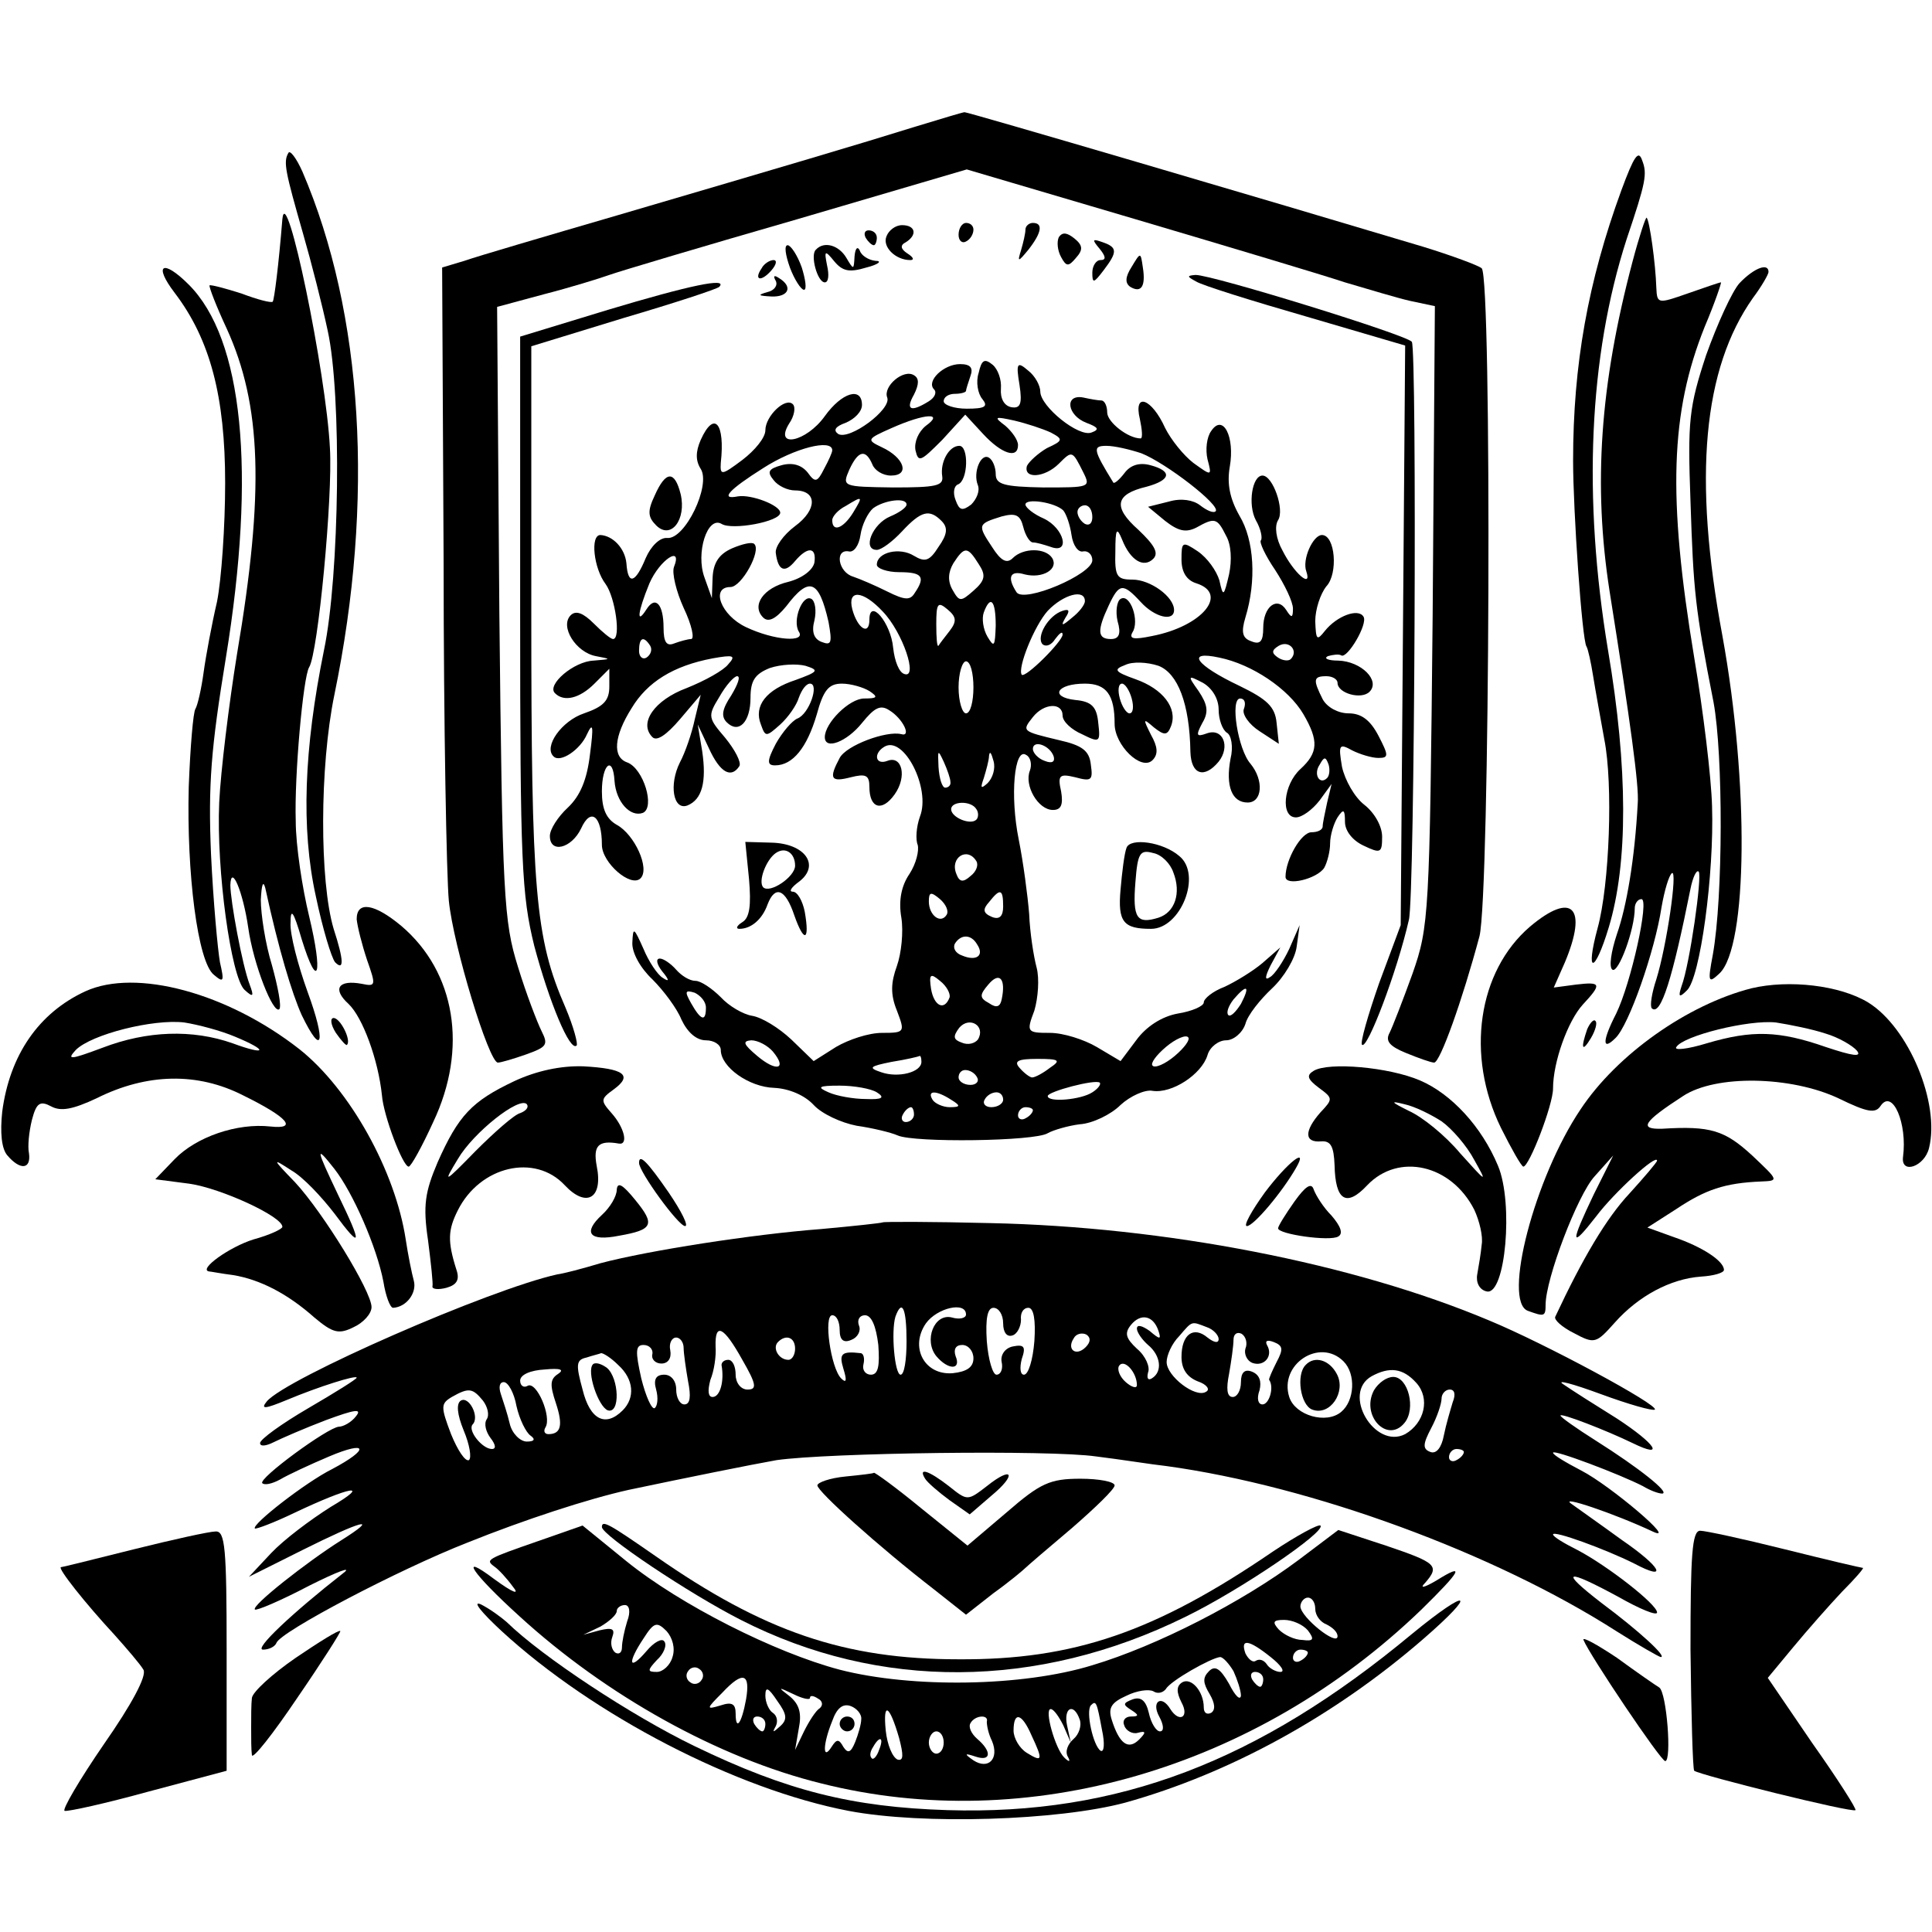
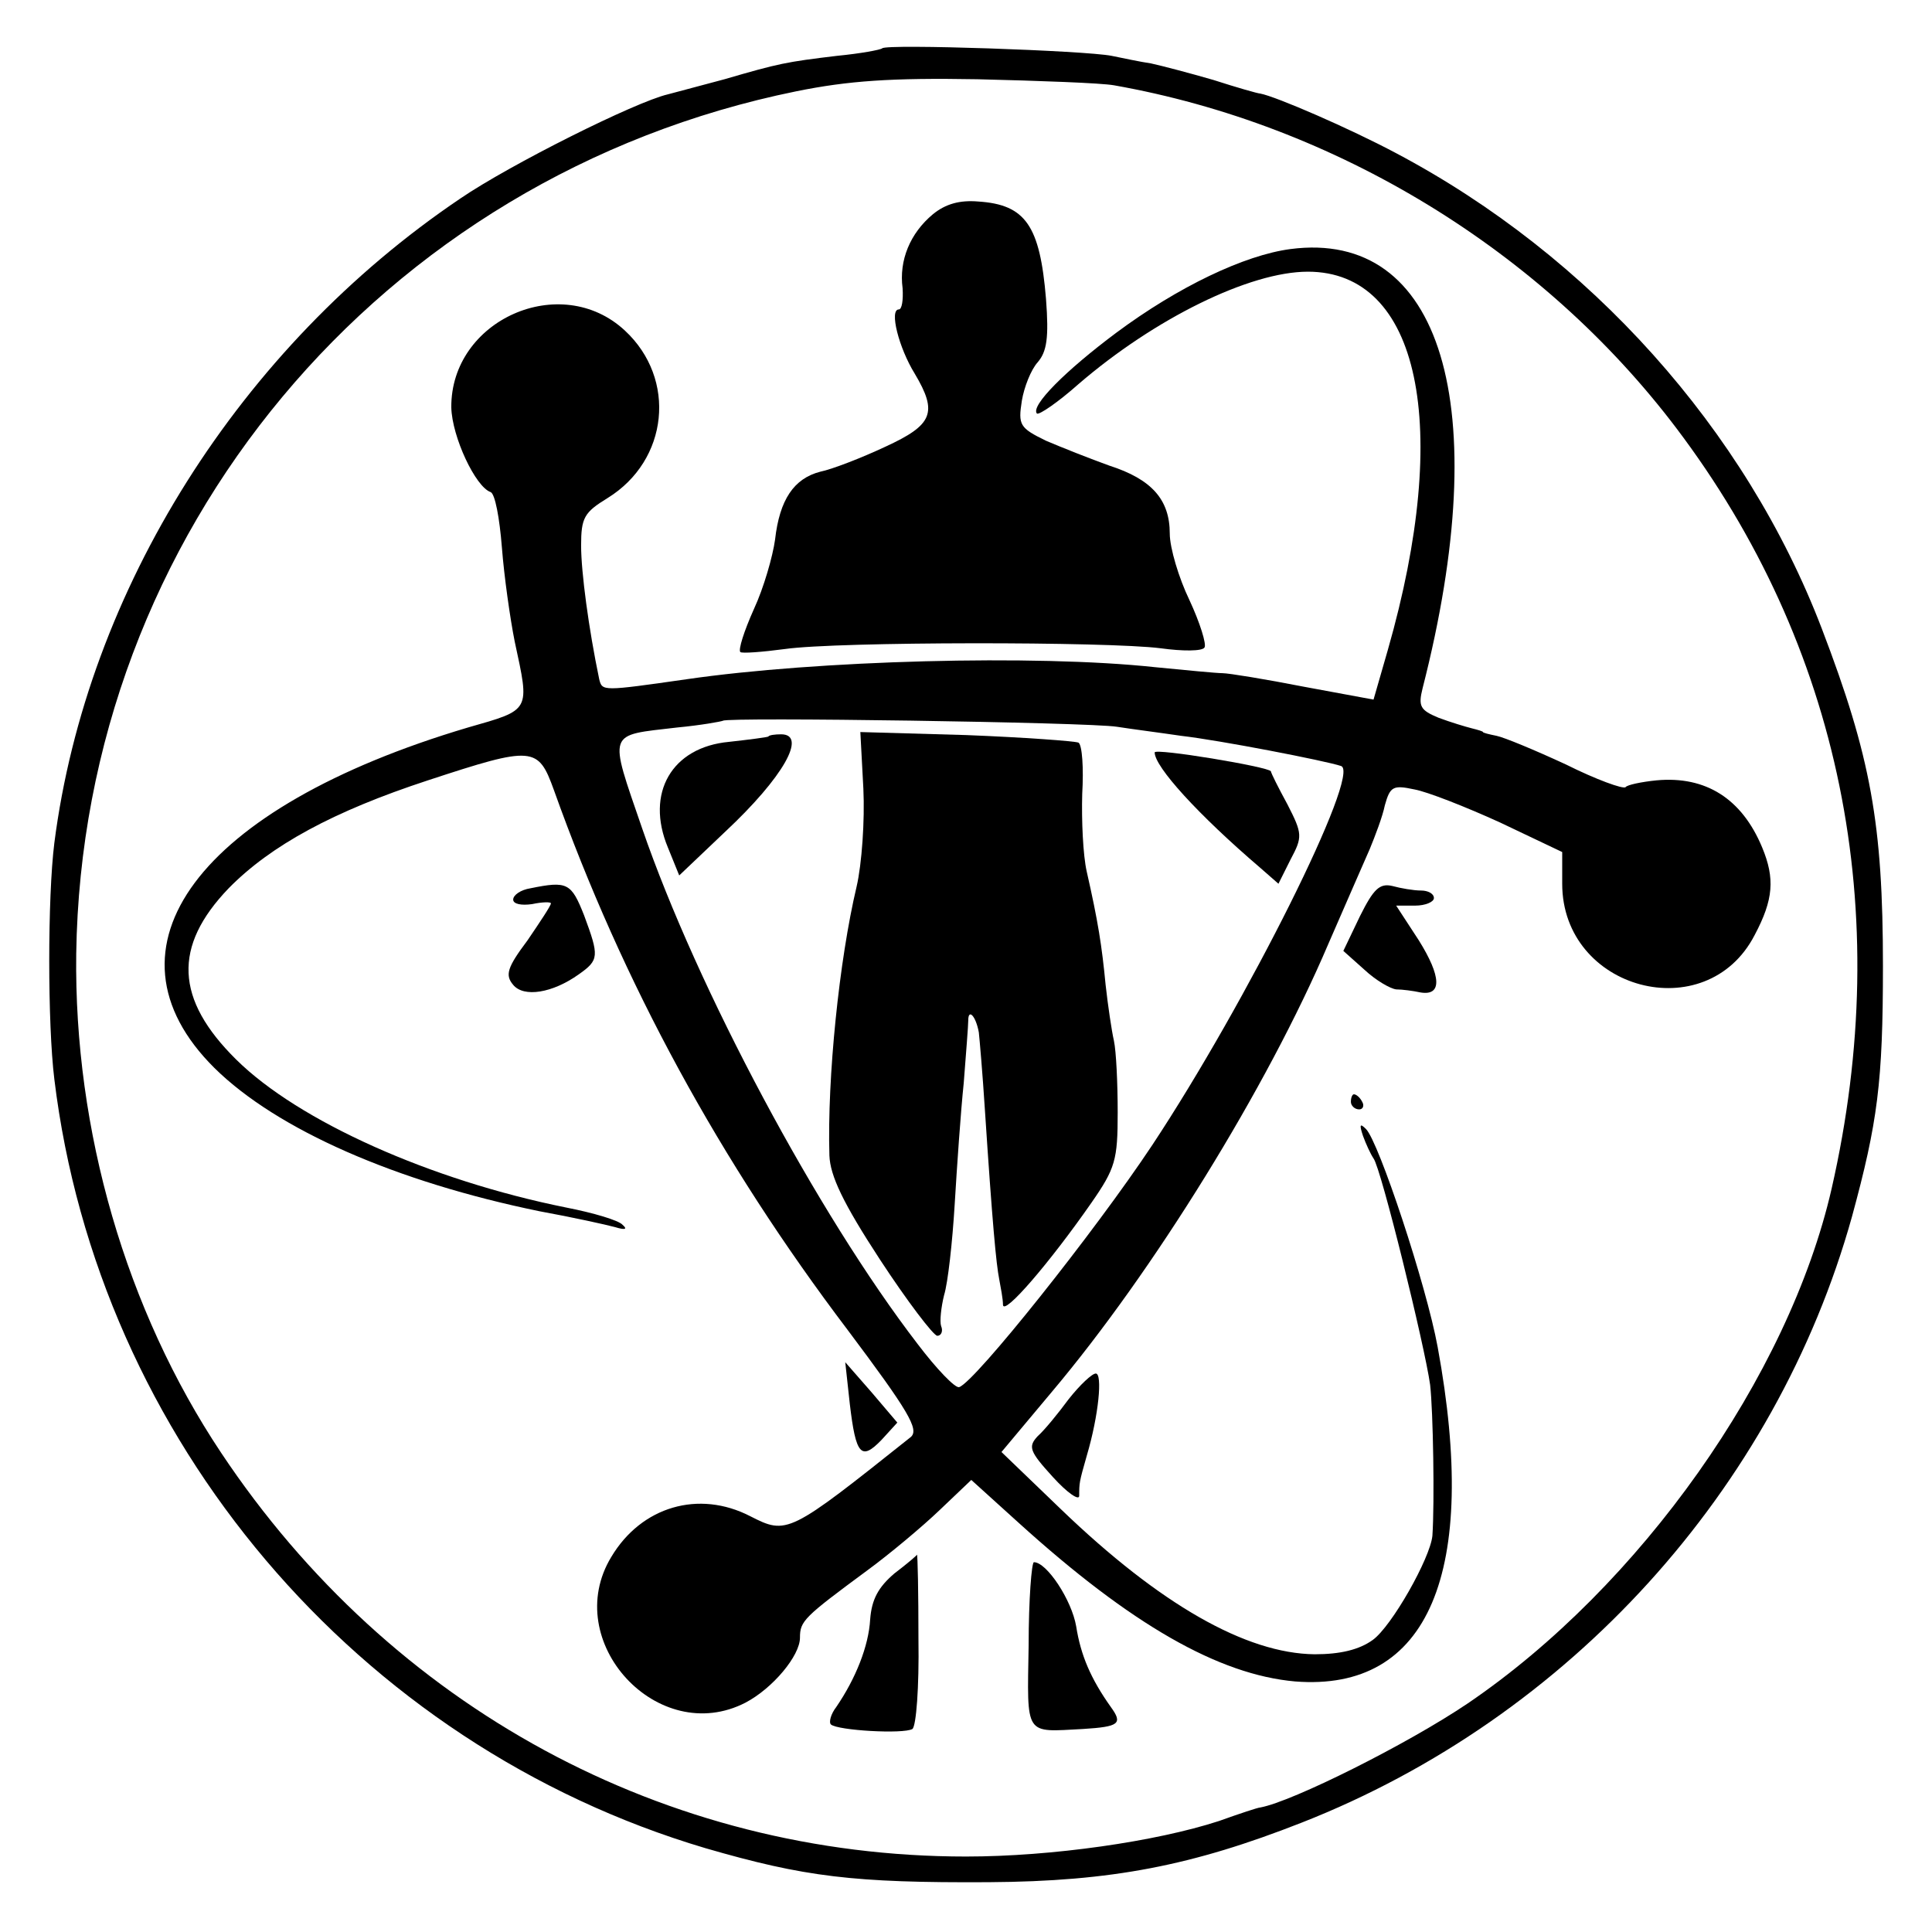
- <svg xmlns="http://www.w3.org/2000/svg" version="1.0" width="260pt" height="260pt" viewBox="0 0 260 260" preserveAspectRatio="xMidYMid meet">
-   <g transform="translate(0,260) scale(0.1,-0.1)" fill="#000000" stroke="none">
-     <path d="M1230 2429 c-77 -24 -165 -50 -400 -119 -96 -28 -188 -55 -205 -61 l-30 -9 2 -397 c0 -219 4 -424 7 -455 6 -61 54 -218 66 -218 4 0 21 5 38 11 28 10 30 13 21 31 -6 12 -21 51 -32 87 -19 61 -21 94 -25 477 l-3 411 63 17 c35 9 74 21 88 26 14 5 128 39 253 75 l228 67 227 -67 c125 -37 252 -75 282 -85 31 -9 70 -21 88 -25 l33 -7 -3 -416 c-4 -404 -5 -419 -27 -482 -13 -36 -27 -72 -31 -80 -6 -11 0 -18 22 -27 17 -7 34 -13 38 -13 8 0 38 84 61 170 14 55 17 886 3 899 -5 4 -40 17 -79 29 -207 62 -615 182 -617 181 -2 0 -32 -9 -68 -20z" />
-     <path d="M388 2394 c-7 -12 -4 -25 20 -109 11 -38 26 -97 33 -130 19 -86 16 -330 -5 -430 -27 -133 -31 -240 -11 -331 9 -43 21 -83 26 -89 12 -12 12 2 -2 45 -19 64 -19 218 1 315 54 261 39 513 -43 704 -8 18 -17 30 -19 25z" />
-     <path d="M2182 2344 c-45 -123 -65 -235 -65 -364 0 -67 12 -241 18 -250 2 -3 6 -21 9 -40 3 -19 10 -57 15 -85 12 -60 7 -196 -9 -254 -17 -63 -4 -62 15 1 26 86 26 214 -1 373 -34 205 -26 395 25 553 26 77 28 88 21 106 -5 15 -11 6 -28 -40z" />
-     <path d="M380 2305 c-5 -62 -11 -109 -13 -111 -2 -2 -21 3 -42 11 -22 7 -41 12 -43 11 -1 -2 9 -28 23 -58 47 -103 51 -220 14 -438 -11 -68 -22 -158 -24 -200 -4 -91 16 -235 34 -252 12 -11 13 -9 7 7 -10 26 -26 113 -26 134 1 29 17 -9 24 -57 7 -50 34 -118 42 -110 3 4 -2 30 -10 59 -9 29 -15 69 -15 88 1 20 3 27 6 16 18 -83 36 -142 49 -171 28 -58 33 -37 8 31 -13 36 -24 78 -23 93 0 21 4 16 15 -22 22 -71 29 -48 10 31 -9 37 -18 95 -18 128 -2 61 10 194 18 207 12 19 32 230 28 295 -5 101 -59 362 -64 308z" />
-     <path d="M2197 2248 c-44 -166 -53 -301 -31 -443 28 -176 40 -263 38 -286 -4 -75 -15 -139 -28 -176 -8 -24 -11 -45 -6 -48 8 -5 30 54 30 83 0 6 4 12 9 12 11 0 -14 -113 -34 -154 -19 -37 -19 -51 -1 -33 18 17 53 117 62 176 4 23 10 43 14 46 8 5 -7 -98 -21 -143 -6 -18 -9 -36 -6 -39 12 -11 28 41 52 161 3 15 8 26 11 23 5 -5 -12 -125 -23 -154 -5 -15 -3 -16 7 -6 18 16 37 157 34 248 -1 39 -12 129 -24 200 -36 217 -32 330 14 445 14 33 23 60 22 60 -2 0 -22 -7 -45 -15 -40 -14 -41 -14 -42 8 -1 32 -9 90 -13 94 -1 2 -10 -25 -19 -59z" />
-     <path d="M1193 2282 c-6 -14 12 -32 32 -32 6 0 4 4 -4 9 -9 6 -10 11 -2 15 16 10 13 23 -5 23 -9 0 -18 -7 -21 -15z" />
-     <path d="M1290 2284 c0 -8 5 -12 10 -9 6 3 10 10 10 16 0 5 -4 9 -10 9 -5 0 -10 -7 -10 -16z" />
-     <path d="M1380 2291 c0 -5 -3 -18 -6 -28 -5 -16 -4 -16 10 1 18 23 20 36 6 36 -5 0 -10 -4 -10 -9z" />
-     <path d="M1165 2280 c3 -5 8 -10 11 -10 2 0 4 5 4 10 0 6 -5 10 -11 10 -5 0 -7 -4 -4 -10z" />
-     <path d="M1425 2281 c-3 -6 -2 -18 3 -27 7 -13 10 -13 20 -1 10 11 9 17 -2 26 -10 8 -16 9 -21 2z" />
-     <path d="M1480 2265 c8 -10 9 -15 1 -15 -6 0 -11 -8 -11 -17 0 -15 2 -14 15 3 19 25 19 31 -1 38 -14 5 -15 4 -4 -9z" />
-     <path d="M1063 2240 c6 -16 15 -30 19 -30 4 0 2 14 -3 30 -6 17 -15 30 -19 30 -5 0 -3 -13 3 -30z" />
-     <path d="M1098 2264 c-8 -7 2 -44 12 -44 5 0 6 10 3 23 -4 20 -3 21 10 5 11 -13 20 -15 43 -8 16 4 22 9 12 9 -9 1 -19 7 -21 14 -3 6 -6 3 -7 -8 -1 -18 -1 -19 -11 -2 -10 17 -30 23 -41 11z" />
-     <path d="M1523 2241 c-9 -14 -9 -22 -2 -27 15 -9 21 1 17 26 -3 21 -3 21 -15 1z" />
-     <path d="M1025 2239 c-11 -16 -1 -19 13 -3 7 8 8 14 3 14 -5 0 -13 -5 -16 -11z" />
-     <path d="M235 2206 c48 -63 68 -140 68 -256 0 -58 -5 -130 -11 -160 -7 -30 -15 -73 -18 -95 -3 -22 -8 -44 -11 -49 -3 -4 -7 -52 -9 -105 -3 -116 12 -236 34 -253 13 -11 14 -9 8 17 -3 17 -9 82 -12 145 -4 94 0 143 20 265 41 251 23 429 -50 502 -35 35 -48 27 -19 -11z" />
-     <path d="M2341 2219 c-10 -11 -30 -55 -45 -97 -23 -70 -25 -88 -21 -197 4 -121 6 -143 31 -270 13 -71 13 -262 -1 -340 -7 -37 -6 -39 9 -25 38 36 40 256 4 454 -40 214 -26 360 41 455 12 16 21 32 21 35 0 13 -20 5 -39 -15z" />
-     <path d="M1044 2222 c3 -6 -2 -13 -11 -15 -14 -4 -13 -5 5 -6 23 -1 30 13 10 25 -6 4 -8 3 -4 -4z" />
-     <path d="M1610 2221 c8 -5 75 -26 148 -47 l133 -39 -3 -390 -3 -390 -29 -78 c-15 -43 -26 -81 -23 -83 7 -7 47 98 63 168 8 30 11 766 4 778 -6 9 -268 90 -291 90 -12 -1 -12 -2 1 -9z" />
-     <path d="M818 2183 l-118 -36 0 -372 c0 -336 2 -379 19 -448 20 -75 48 -143 57 -134 2 2 -4 25 -15 51 -41 94 -46 156 -46 532 l0 358 124 38 c68 20 126 39 129 42 12 13 -40 2 -150 -31z" />
-     <path d="M1317 2098 c-4 -12 -1 -28 5 -35 8 -10 4 -13 -21 -13 -17 0 -31 5 -31 10 0 6 7 10 15 10 8 0 15 2 15 4 0 2 3 11 6 20 4 11 0 16 -14 16 -22 0 -46 -23 -35 -34 4 -4 1 -11 -7 -16 -24 -15 -32 -12 -20 9 7 14 7 22 0 26 -14 9 -42 -15 -36 -30 6 -16 -51 -58 -66 -49 -7 5 -4 10 10 15 12 5 22 15 22 24 0 25 -27 17 -50 -15 -25 -35 -69 -44 -48 -10 7 10 9 22 5 26 -10 10 -37 -16 -37 -35 0 -10 -14 -27 -31 -40 -28 -21 -30 -21 -29 -4 6 54 -9 71 -27 31 -7 -16 -7 -28 0 -39 14 -22 -21 -95 -45 -93 -10 1 -22 -11 -29 -27 -14 -34 -24 -37 -26 -7 -2 20 -18 37 -35 38 -14 0 -9 -45 7 -66 13 -18 21 -74 10 -74 -3 0 -14 9 -26 21 -14 14 -24 18 -31 11 -15 -15 7 -50 34 -55 21 -4 21 -4 -3 -6 -27 -1 -64 -33 -52 -44 12 -12 33 -7 53 13 l20 20 0 -24 c0 -19 -8 -27 -34 -36 -30 -10 -55 -45 -41 -58 9 -9 36 9 45 30 8 17 9 11 4 -27 -4 -34 -13 -56 -30 -72 -13 -12 -24 -29 -24 -38 0 -24 29 -17 42 10 13 29 28 17 28 -22 0 -24 39 -58 52 -45 13 13 -8 59 -32 72 -14 8 -20 21 -20 45 0 37 15 49 17 14 2 -28 21 -49 38 -43 17 7 1 60 -21 68 -20 7 -18 35 6 73 21 35 56 57 109 67 28 5 32 4 21 -8 -6 -8 -31 -22 -56 -32 -43 -16 -65 -47 -46 -66 6 -6 19 3 37 24 l28 33 -8 -33 c-4 -19 -13 -45 -20 -58 -15 -30 -9 -65 10 -58 20 8 26 32 20 73 l-6 36 15 -32 c15 -33 30 -41 41 -24 3 5 -6 22 -19 38 -23 27 -24 29 -8 55 9 16 20 28 24 28 5 0 1 -11 -8 -26 -12 -18 -14 -28 -6 -36 16 -16 32 0 32 33 0 23 6 32 26 40 15 5 36 6 48 3 19 -6 17 -8 -13 -19 -40 -13 -57 -35 -47 -60 6 -17 7 -17 26 0 11 10 22 26 25 36 4 11 10 19 15 19 13 0 -1 -41 -17 -47 -7 -3 -20 -18 -29 -34 -12 -23 -12 -29 -1 -29 24 0 43 24 56 68 9 33 16 42 34 42 12 0 29 -5 37 -10 12 -8 11 -10 -7 -10 -20 0 -53 -33 -53 -52 0 -18 30 -6 50 19 17 21 25 25 37 17 18 -11 30 -36 16 -32 -20 5 -74 -15 -83 -32 -15 -28 -12 -33 15 -26 20 5 25 3 25 -13 0 -29 17 -34 34 -10 17 24 10 53 -10 45 -16 -6 -19 10 -4 19 26 16 63 -56 48 -94 -5 -14 -6 -31 -3 -38 2 -8 -2 -25 -11 -39 -11 -16 -15 -36 -11 -59 3 -19 0 -48 -6 -65 -8 -22 -9 -38 0 -60 11 -29 11 -30 -20 -30 -18 0 -45 -9 -62 -19 l-30 -19 -30 29 c-17 16 -40 30 -53 32 -12 2 -31 13 -42 25 -12 12 -27 22 -34 22 -8 0 -19 7 -26 15 -7 8 -17 15 -22 15 -6 0 -4 -8 3 -17 10 -12 10 -15 1 -9 -7 4 -19 22 -26 39 -13 29 -14 30 -15 9 -1 -14 11 -35 27 -50 15 -15 33 -39 39 -54 8 -17 20 -28 33 -28 11 0 20 -6 20 -13 0 -23 38 -50 72 -51 20 -1 41 -10 53 -23 11 -12 37 -24 58 -28 21 -3 46 -9 55 -13 22 -10 185 -8 202 3 7 4 27 10 43 12 17 1 42 13 55 26 13 12 33 21 43 19 26 -4 66 22 74 48 3 11 15 20 25 20 10 0 22 10 26 22 3 12 20 33 36 48 16 15 31 40 33 56 l4 29 -14 -32 c-8 -17 -20 -35 -26 -38 -7 -5 -7 0 1 16 l13 24 -24 -21 c-13 -11 -36 -25 -51 -32 -16 -6 -28 -16 -28 -21 0 -5 -16 -12 -35 -15 -22 -4 -43 -18 -56 -36 l-21 -28 -32 19 c-17 10 -45 19 -63 19 -31 0 -32 1 -21 30 5 17 7 43 3 58 -4 15 -9 47 -10 72 -2 25 -8 70 -14 100 -12 59 -6 125 10 114 6 -3 8 -13 5 -21 -8 -20 11 -53 31 -53 11 0 14 7 11 25 -5 22 -2 24 19 19 22 -6 24 -4 21 17 -2 19 -12 26 -43 33 -50 12 -50 12 -35 31 15 19 40 20 40 2 0 -8 12 -19 26 -25 24 -12 25 -11 22 15 -2 22 -9 29 -31 31 -35 4 -25 22 13 22 29 0 40 -15 40 -54 0 -29 36 -64 51 -49 8 8 7 18 -2 34 -11 22 -11 23 4 10 14 -11 18 -11 23 2 9 24 -11 50 -48 63 -28 10 -30 13 -14 19 10 5 30 4 45 -1 26 -10 42 -51 43 -116 1 -31 19 -36 38 -13 16 20 6 46 -16 38 -14 -5 -15 -3 -6 14 9 15 7 25 -5 43 -15 21 -15 22 6 11 12 -7 21 -21 21 -36 0 -13 5 -27 11 -31 6 -3 9 -19 5 -35 -7 -37 2 -59 23 -59 20 0 22 30 4 52 -17 19 -28 88 -14 88 6 0 8 -6 5 -14 -3 -7 7 -21 21 -30 l26 -17 -3 28 c-2 22 -13 32 -50 50 -59 28 -73 48 -27 38 44 -9 93 -42 113 -76 21 -36 20 -52 -4 -74 -23 -21 -27 -65 -6 -65 8 0 22 10 32 23 l16 22 -6 -25 c-3 -14 -6 -28 -6 -32 0 -5 -7 -8 -15 -8 -14 0 -35 -37 -35 -60 0 -13 42 -3 52 12 4 7 8 22 8 33 0 11 5 27 10 35 8 12 10 11 10 -6 0 -12 10 -25 25 -32 23 -11 25 -10 25 12 0 14 -10 32 -24 43 -13 10 -26 33 -30 51 -5 30 -4 32 14 22 10 -5 26 -10 35 -10 14 0 14 3 0 30 -11 21 -23 30 -40 30 -14 0 -29 8 -35 19 -13 26 -13 31 5 31 8 0 15 -4 15 -9 0 -14 32 -23 43 -12 15 15 -11 41 -42 42 -14 0 -20 3 -14 6 7 2 15 3 18 1 8 -5 36 42 30 52 -7 12 -36 1 -52 -19 -11 -14 -12 -12 -13 13 0 16 7 37 15 47 16 17 12 69 -6 69 -12 0 -27 -33 -21 -49 8 -24 -17 -2 -32 28 -9 16 -11 33 -6 41 9 14 -7 60 -21 60 -14 0 -20 -39 -9 -60 7 -12 9 -24 7 -27 -3 -2 6 -21 19 -40 13 -20 24 -43 24 -52 0 -13 -2 -13 -9 -2 -12 19 -31 5 -31 -24 0 -18 -4 -23 -16 -18 -12 4 -14 12 -8 32 15 49 12 104 -8 137 -13 23 -17 43 -13 66 7 40 -9 72 -25 48 -6 -8 -8 -25 -5 -38 6 -23 6 -23 -19 -5 -13 10 -30 31 -38 47 -18 40 -43 49 -34 12 3 -14 4 -26 1 -26 -17 0 -45 22 -45 35 0 8 -3 15 -7 16 -5 0 -16 2 -25 4 -26 5 -22 -24 4 -34 16 -6 18 -9 7 -13 -17 -7 -69 35 -69 55 0 8 -7 21 -16 28 -15 13 -17 11 -12 -19 4 -26 1 -32 -11 -30 -10 2 -15 12 -14 25 1 12 -4 26 -11 32 -11 9 -15 7 -19 -11z m-71 -71 c-10 -8 -16 -22 -14 -33 4 -17 7 -15 36 14 l31 34 24 -26 c25 -27 47 -34 47 -15 0 7 -8 18 -17 26 -16 12 -15 13 12 7 17 -4 38 -11 49 -16 17 -9 17 -11 -5 -21 -12 -7 -24 -18 -27 -24 -5 -18 24 -16 43 3 18 18 18 18 33 -12 10 -20 8 -20 -54 -20 -53 1 -64 4 -64 18 0 9 -4 19 -9 22 -11 7 -22 -20 -15 -37 3 -8 -2 -19 -9 -26 -12 -9 -16 -8 -21 6 -4 10 -2 19 3 21 14 5 15 52 2 52 -14 0 -26 -22 -23 -41 2 -13 -9 -15 -66 -15 -68 1 -69 1 -59 24 12 26 22 28 31 7 3 -8 14 -15 25 -15 26 0 18 24 -12 38 -21 10 -21 11 13 26 45 20 71 21 46 3z m-126 -33 c0 -3 -5 -14 -11 -25 -9 -18 -12 -19 -22 -5 -8 10 -20 14 -35 10 -18 -5 -20 -9 -11 -20 6 -8 19 -14 29 -14 30 0 30 -26 0 -48 -16 -12 -27 -28 -26 -36 3 -24 12 -28 26 -11 17 20 29 19 26 -2 -2 -10 -16 -21 -35 -26 -34 -8 -50 -32 -34 -48 7 -7 17 -2 31 15 31 41 44 36 57 -21 5 -28 4 -32 -9 -27 -11 4 -14 14 -10 29 3 13 1 26 -4 29 -12 7 -26 -29 -17 -44 10 -15 -33 -12 -71 6 -34 16 -48 54 -21 54 15 0 42 49 32 58 -3 3 -16 0 -30 -6 -18 -8 -25 -20 -26 -39 l-1 -28 -10 28 c-12 33 4 83 23 72 14 -9 79 3 79 15 0 10 -39 25 -57 22 -25 -5 -12 9 34 38 42 27 93 40 93 24z m416 -4 c33 -13 107 -70 100 -78 -3 -3 -12 1 -21 8 -9 7 -25 10 -42 5 l-28 -7 23 -19 c18 -14 28 -16 42 -9 25 14 28 13 40 -11 7 -12 8 -33 4 -52 -7 -30 -8 -31 -13 -8 -4 13 -16 30 -29 39 -21 14 -22 13 -22 -11 0 -17 7 -28 20 -32 44 -14 8 -58 -60 -71 -24 -5 -31 -4 -26 5 10 15 -3 53 -16 45 -5 -3 -7 -17 -4 -30 5 -17 2 -24 -9 -24 -18 0 -19 11 -3 45 14 30 19 31 43 5 19 -21 45 -27 45 -11 0 18 -32 41 -56 41 -21 0 -24 4 -23 38 0 31 2 33 9 16 11 -28 29 -39 42 -26 8 8 1 19 -20 39 -35 31 -31 48 11 58 33 9 35 21 5 29 -15 4 -27 0 -35 -11 -7 -9 -14 -15 -15 -12 -27 44 -28 49 -9 49 11 0 32 -5 47 -10z m-388 -80 c-13 -21 -28 -27 -28 -10 0 5 8 14 18 19 23 14 24 14 10 -9z m72 11 c0 -4 -10 -11 -22 -16 -24 -10 -38 -45 -18 -45 6 0 21 11 34 25 26 28 37 30 53 14 9 -9 8 -18 -4 -35 -12 -19 -18 -21 -33 -12 -19 12 -50 5 -50 -12 0 -5 14 -10 30 -10 31 0 36 -6 21 -28 -6 -10 -13 -10 -37 2 -16 8 -37 17 -46 20 -20 6 -25 37 -6 34 7 -2 14 8 16 22 2 14 10 30 17 36 15 11 45 15 45 5z m211 -8 c4 -5 9 -19 11 -33 2 -14 9 -24 16 -22 6 1 12 -4 12 -12 0 -19 -92 -58 -102 -43 -13 20 -9 30 11 24 24 -6 46 7 37 22 -9 14 -39 14 -53 0 -8 -8 -16 -4 -28 15 -20 30 -19 31 13 41 19 5 25 2 29 -14 3 -12 9 -21 13 -21 5 0 15 -3 24 -6 27 -10 18 25 -9 38 -14 6 -25 15 -25 19 0 9 40 3 51 -8z m39 -9 c0 -8 -4 -12 -10 -9 -5 3 -10 10 -10 16 0 5 5 9 10 9 6 0 10 -7 10 -16z m-153 -63 c10 -15 9 -22 -7 -36 -17 -15 -19 -15 -28 1 -7 12 -6 24 1 36 15 23 19 23 34 -1z m-410 -4 c-3 -8 3 -33 13 -55 11 -23 15 -42 10 -42 -4 0 -15 -3 -23 -6 -10 -4 -14 2 -14 21 0 32 -11 44 -23 25 -14 -22 -12 -4 4 35 14 32 45 52 33 22z m281 -60 c27 -28 48 -91 29 -84 -7 2 -13 17 -15 35 -3 34 -32 68 -32 38 0 -22 -16 -12 -23 14 -7 27 14 26 41 -3z m272 14 c0 -5 -8 -15 -17 -22 -14 -12 -16 -12 -9 0 6 9 5 12 -4 9 -19 -6 -36 -35 -27 -45 5 -4 12 -1 17 7 6 8 10 11 10 6 0 -9 -50 -59 -55 -54 -6 9 17 66 35 86 21 22 50 30 50 13z m-182 -40 c-7 -9 -14 -18 -15 -20 -2 -2 -3 10 -3 29 0 28 2 31 15 20 12 -10 13 -16 3 -29z m62 7 c-1 -28 -2 -30 -11 -15 -6 10 -8 25 -5 33 9 24 16 16 16 -18z m-465 -27 c3 -5 1 -12 -5 -16 -5 -3 -10 1 -10 9 0 18 6 21 15 7z m862 -18 c-3 -3 -11 -2 -17 2 -9 6 -9 10 1 16 14 8 27 -7 16 -18z m-427 -38 c0 -19 -4 -35 -10 -35 -5 0 -10 16 -10 35 0 19 5 35 10 35 6 0 10 -16 10 -35z m213 -15 c3 -11 2 -20 -3 -20 -4 0 -10 9 -13 20 -3 11 -2 20 3 20 4 0 10 -9 13 -20z m-105 -78 c2 -7 -2 -10 -12 -6 -9 3 -16 11 -16 16 0 13 23 5 28 -10z m-139 -34 c1 -5 -3 -8 -7 -8 -4 0 -8 12 -9 28 -1 23 -1 24 7 7 5 -11 9 -23 9 -27z m50 -2 c-9 -8 -10 -7 -5 7 3 10 7 24 7 30 1 7 3 4 6 -7 3 -10 -1 -23 -8 -30z m457 7 c-10 -10 -19 5 -10 18 6 11 8 11 12 0 2 -7 1 -15 -2 -18z m-472 -42 c3 -4 3 -11 0 -14 -8 -8 -34 3 -34 14 0 11 27 12 34 0z m0 -70 c3 -5 0 -14 -8 -20 -10 -9 -15 -8 -19 3 -9 22 15 37 27 17z m-40 -72 c-8 -13 -24 -1 -24 18 0 13 3 13 15 3 8 -7 12 -16 9 -21z m76 11 c0 -13 -5 -18 -15 -14 -12 5 -13 10 -4 20 15 19 19 18 19 -6z m-35 -51 c10 -15 -1 -23 -20 -15 -9 3 -13 10 -10 16 8 13 22 13 30 -1z m-37 -71 c-7 -19 -21 -12 -25 11 -3 20 -1 22 12 11 9 -7 14 -17 13 -22z m70 -3 c-2 -10 -7 -12 -17 -5 -13 7 -13 11 -1 25 15 18 24 8 18 -20z m-398 -11 c0 -20 -7 -17 -20 6 -9 16 -8 18 5 14 8 -4 15 -12 15 -20z m720 5 c-7 -11 -14 -18 -17 -15 -3 3 0 12 7 21 18 21 23 19 10 -6z m-354 -48 c-4 -5 -13 -8 -22 -4 -11 4 -12 8 -3 20 14 16 36 2 25 -16z m265 -22 c-13 -11 -27 -17 -30 -13 -3 3 5 14 18 25 13 11 27 17 30 13 3 -3 -5 -14 -18 -25z m-541 6 c20 -24 5 -28 -21 -6 -19 16 -20 20 -8 21 9 0 22 -7 29 -15z m200 -14 c0 -14 -31 -22 -54 -14 -18 6 -16 8 14 14 19 3 36 7 38 8 1 0 2 -3 2 -8z m173 -8 c-9 -7 -20 -13 -24 -13 -3 0 -11 6 -17 13 -8 9 -2 12 24 12 30 0 32 -2 17 -12z m-98 -13 c3 -5 -1 -10 -9 -10 -9 0 -16 5 -16 10 0 6 4 10 9 10 6 0 13 -4 16 -10z m155 -20 c-15 -10 -60 -14 -60 -5 0 6 64 23 70 18 2 -2 -2 -8 -10 -13z m-290 0 c11 -7 8 -10 -15 -9 -16 0 -39 4 -50 9 -16 7 -14 9 15 9 19 0 42 -4 50 -9z m100 -10 c13 -8 13 -10 -2 -10 -9 0 -20 5 -23 10 -8 13 5 13 25 0z m70 0 c0 -5 -7 -10 -16 -10 -8 0 -12 5 -9 10 3 6 10 10 16 10 5 0 9 -4 9 -10z m-120 -20 c0 -5 -5 -10 -11 -10 -5 0 -7 5 -4 10 3 6 8 10 11 10 2 0 4 -4 4 -10z m160 6 c0 -3 -4 -8 -10 -11 -5 -3 -10 -1 -10 4 0 6 5 11 10 11 6 0 10 -2 10 -4z" />
-     <path d="M881 1933 c-10 -21 -9 -29 2 -40 20 -20 41 8 33 42 -8 32 -20 32 -35 -2z" />
-     <path d="M1008 1417 c3 -35 1 -52 -9 -58 -8 -5 -9 -9 -4 -9 16 0 31 13 38 33 10 26 24 21 36 -15 13 -37 21 -35 14 5 -3 15 -10 27 -16 27 -6 0 -2 6 9 14 28 22 7 51 -38 52 l-35 1 5 -50z m62 18 c0 -15 -34 -38 -43 -29 -7 8 4 37 17 46 13 9 26 0 26 -17z" />
-     <path d="M1516 1459 c-3 -8 -6 -33 -8 -56 -4 -44 4 -53 41 -53 40 0 69 73 38 98 -22 19 -66 25 -71 11z m63 -33 c11 -28 2 -54 -20 -61 -29 -9 -35 -1 -31 48 3 39 6 44 24 39 11 -2 23 -14 27 -26z" />
-     <path d="M480 1363 c1 -10 7 -34 14 -55 12 -34 12 -36 -7 -32 -32 6 -40 -7 -18 -27 19 -18 40 -75 45 -123 2 -27 28 -96 36 -96 3 0 18 27 33 60 47 99 30 202 -43 264 -36 30 -60 34 -60 9z" />
-     <path d="M2059 1353 c-70 -60 -87 -173 -39 -271 14 -28 27 -51 30 -52 8 0 40 83 40 105 0 36 20 91 40 113 26 28 25 31 -9 27 l-30 -4 15 34 c31 74 10 96 -47 48z" />
-     <path d="M115 1266 c-63 -29 -102 -86 -112 -162 -3 -28 -1 -50 7 -59 17 -20 32 -19 29 3 -2 9 0 29 4 45 6 23 11 26 26 18 13 -7 29 -4 61 11 68 34 136 35 197 4 61 -30 74 -46 37 -42 -45 5 -100 -14 -129 -44 l-26 -27 46 -6 c42 -6 125 -44 125 -58 0 -3 -17 -11 -39 -17 -32 -10 -74 -40 -60 -43 2 0 17 -3 33 -5 36 -6 73 -25 109 -57 25 -21 33 -23 53 -13 13 6 24 18 24 27 0 21 -65 127 -103 168 -31 32 -31 33 -5 16 16 -9 41 -36 58 -58 37 -50 38 -43 5 25 -30 63 -31 68 -5 35 25 -32 57 -105 66 -152 3 -19 9 -35 13 -35 18 1 32 20 28 36 -3 11 -8 36 -11 56 -14 92 -75 202 -143 256 -97 76 -220 109 -288 78z m201 -61 c46 -19 43 -26 -3 -9 -54 19 -115 17 -175 -6 -43 -16 -49 -17 -36 -3 21 21 104 42 146 37 19 -3 49 -11 68 -19z" />
-     <path d="M2357 1270 c-86 -22 -181 -89 -230 -163 -62 -92 -105 -258 -71 -271 22 -8 24 -8 24 8 0 35 43 148 66 173 l25 28 -26 -52 c-32 -67 -32 -75 3 -30 24 32 82 85 82 75 0 -2 -17 -22 -37 -44 -31 -33 -63 -87 -100 -166 -2 -4 9 -14 25 -22 28 -15 30 -14 55 14 32 36 75 59 116 62 17 1 31 5 31 9 0 12 -29 31 -67 44 l-36 13 39 25 c39 26 65 35 114 37 24 1 24 1 -12 35 -37 34 -56 40 -121 36 -32 -1 -26 9 28 44 44 29 145 27 209 -3 39 -19 50 -21 57 -10 16 23 36 -24 30 -69 -3 -24 29 -13 35 12 15 60 -27 162 -82 196 -38 23 -106 31 -157 19z m100 -61 c17 -5 36 -16 42 -23 7 -9 -6 -7 -42 5 -63 22 -99 23 -160 5 -26 -8 -45 -10 -41 -5 9 15 97 37 134 33 19 -3 49 -9 67 -15z" />
-     <path d="M452 1210 c7 -10 14 -18 15 -16 6 6 -9 36 -18 36 -5 0 -4 -9 3 -20z" />
-     <path d="M2136 1215 c-9 -26 -7 -32 5 -12 6 10 9 21 6 23 -2 3 -7 -2 -11 -11z" />
-     <path d="M692 1145 c-57 -27 -75 -46 -103 -109 -17 -40 -20 -58 -13 -105 4 -31 7 -59 6 -62 -1 -4 8 -5 19 -2 14 4 18 11 13 25 -12 38 -11 53 2 79 30 60 104 77 144 34 29 -31 52 -18 43 26 -5 27 2 35 30 30 13 -2 7 22 -10 41 -15 17 -15 19 3 32 26 19 14 28 -41 31 -30 1 -63 -6 -93 -20z m8 -43 c-8 -2 -35 -26 -60 -51 -43 -44 -44 -44 -24 -11 21 36 83 85 93 74 3 -4 -1 -9 -9 -12z" />
-     <path d="M1768 1159 c-10 -6 -9 -11 7 -23 19 -14 19 -15 2 -33 -22 -25 -22 -41 1 -39 13 1 17 -7 18 -32 1 -48 16 -57 44 -27 42 44 113 28 144 -33 7 -15 12 -36 10 -47 -1 -11 -4 -29 -6 -40 -2 -11 3 -21 13 -23 25 -5 36 119 15 169 -22 53 -63 97 -105 115 -42 18 -123 25 -143 13z m172 -68 c14 -10 34 -33 44 -52 18 -32 17 -31 -19 9 -20 24 -51 49 -69 57 -24 12 -26 14 -6 9 14 -3 36 -14 50 -23z" />
-     <path d="M860 1035 c0 -12 53 -85 62 -85 5 0 -5 20 -22 45 -29 42 -40 53 -40 40z" />
-     <path d="M1702 995 c-18 -25 -29 -45 -24 -45 9 0 47 45 66 78 18 31 -12 7 -42 -33z" />
-     <path d="M830 999 c0 -9 -9 -24 -20 -34 -26 -24 -17 -36 23 -28 46 8 49 15 22 48 -17 21 -24 25 -25 14z" />
-     <path d="M1742 983 c-12 -17 -22 -33 -22 -36 0 -8 70 -18 81 -11 7 4 3 14 -9 28 -11 11 -21 27 -24 35 -3 10 -11 5 -26 -16z" />
-     <path d="M1188 955 c-2 -1 -39 -5 -83 -9 -92 -7 -233 -29 -297 -46 -23 -7 -50 -14 -58 -15 -91 -20 -365 -140 -391 -171 -9 -11 -2 -10 27 2 43 18 94 34 94 30 0 -2 -29 -20 -65 -41 -36 -21 -65 -42 -65 -47 0 -5 8 -4 18 1 10 5 42 19 71 30 38 14 49 16 40 5 -6 -8 -17 -14 -23 -14 -15 -1 -109 -70 -103 -76 3 -3 13 -1 24 5 10 6 40 20 66 31 52 22 55 10 4 -17 -36 -18 -109 -75 -104 -80 2 -1 26 8 53 21 76 36 105 41 49 8 -27 -17 -63 -44 -80 -62 l-30 -32 72 36 c80 40 106 47 52 13 -46 -29 -121 -88 -116 -93 2 -2 35 12 73 32 38 19 59 27 46 17 -69 -54 -121 -103 -108 -103 8 0 16 4 18 9 5 15 165 99 257 135 77 31 163 59 217 71 76 16 165 34 199 40 70 10 368 14 430 5 33 -4 76 -11 95 -13 196 -27 441 -117 605 -222 30 -19 58 -35 60 -35 9 0 -29 35 -80 73 -57 44 -49 47 23 8 28 -16 52 -26 52 -21 0 11 -67 63 -107 84 -18 9 -33 18 -33 21 0 6 71 -20 109 -39 47 -25 37 -5 -17 32 -26 19 -56 40 -67 48 -19 13 58 -13 109 -37 36 -17 -57 62 -96 82 -21 11 -38 21 -38 24 0 5 90 -29 121 -45 10 -6 21 -10 26 -10 11 1 -32 35 -89 71 -27 17 -48 32 -48 34 0 4 62 -20 97 -37 45 -22 31 -1 -21 33 -29 18 -62 39 -72 46 -11 7 12 1 50 -13 38 -14 70 -23 73 -21 6 6 -148 89 -223 120 -183 77 -436 126 -671 131 -79 2 -144 2 -145 1z m32 -160 c0 -25 -3 -45 -8 -45 -8 0 -13 58 -7 78 9 25 15 11 15 -33z m80 36 c0 -5 -9 -7 -19 -4 -24 6 -38 -31 -21 -52 16 -19 34 -19 26 0 -3 9 0 15 9 15 8 0 15 -8 15 -18 0 -12 -9 -18 -28 -20 -38 -3 -58 35 -36 67 15 21 54 30 54 12z m50 -12 c0 -12 5 -19 13 -16 6 2 11 12 11 21 -1 9 3 16 10 16 7 0 10 -16 8 -45 -2 -25 -8 -45 -14 -45 -5 0 -6 9 -3 21 6 17 3 20 -12 17 -10 -2 -17 -11 -15 -21 2 -9 -1 -17 -7 -17 -5 0 -11 20 -13 45 -2 31 1 45 9 45 7 0 13 -9 13 -21z m-220 -9 c0 -13 5 -18 16 -13 8 3 13 12 10 19 -3 8 1 14 8 14 9 0 15 -15 18 -40 2 -28 0 -40 -10 -40 -7 0 -12 6 -10 14 2 8 0 15 -4 15 -26 3 -29 -1 -23 -21 5 -16 4 -20 -3 -13 -14 14 -24 85 -12 85 6 0 10 -9 10 -20z m429 -1 c4 -12 2 -12 -12 0 -10 7 -17 9 -17 3 0 -5 7 -15 15 -22 17 -14 20 -36 5 -45 -5 -3 -7 0 -5 8 3 7 -3 22 -15 32 -15 14 -17 21 -8 32 13 16 30 13 37 -8z m65 5 c9 -3 16 -11 16 -16 0 -6 -6 -5 -15 2 -19 16 -35 4 -35 -26 0 -16 7 -27 22 -33 12 -4 17 -11 11 -14 -14 -9 -53 21 -53 40 0 9 7 25 17 35 18 21 16 20 37 12z m-625 -44 c19 -33 20 -40 7 -40 -9 0 -16 9 -16 20 0 11 -4 20 -10 20 -5 0 -9 -3 -9 -7 4 -22 -2 -43 -12 -43 -6 0 -7 8 -3 23 5 12 8 32 7 45 -1 33 11 27 36 -18z m462 17 c-13 -13 -26 -3 -16 12 3 6 11 8 17 5 6 -4 6 -10 -1 -17z m215 -2 c-2 -7 2 -16 9 -19 16 -6 29 9 20 24 -3 6 1 7 9 4 13 -5 13 -10 4 -27 -6 -12 -11 -23 -10 -24 7 -10 0 -33 -9 -33 -6 0 -8 8 -4 19 3 12 0 21 -10 25 -10 4 -15 -1 -15 -14 0 -11 -5 -20 -11 -20 -8 0 -9 11 -5 31 3 17 6 38 6 46 0 8 5 11 11 8 6 -4 8 -13 5 -20z m-756 1 c0 -7 3 -28 6 -45 4 -20 3 -31 -5 -31 -6 0 -11 9 -11 20 0 12 -7 20 -16 20 -11 0 -15 -6 -11 -20 3 -11 2 -22 -2 -25 -4 -2 -12 16 -18 40 -8 36 -8 45 3 45 8 0 13 -6 12 -12 -2 -7 4 -13 12 -13 9 0 14 7 12 18 -2 9 2 17 8 17 5 0 10 -6 10 -14z m150 -1 c0 -8 -4 -15 -9 -15 -13 0 -22 16 -14 24 11 11 23 6 23 -9z m-238 -22 c21 -19 23 -44 6 -61 -23 -23 -44 -13 -54 28 -9 33 -9 40 5 43 9 3 18 5 20 6 3 0 13 -6 23 -16z m976 5 c17 -17 15 -53 -3 -68 -20 -17 -62 -5 -70 20 -14 44 41 80 73 48z m-278 -32 c0 -5 -7 -3 -15 4 -8 7 -12 17 -9 22 7 10 24 -9 24 -26z m-779 15 c-11 -7 -11 -15 -3 -39 10 -30 7 -42 -10 -42 -5 0 -7 4 -4 9 9 14 -12 63 -24 56 -5 -3 -10 0 -10 7 0 8 14 14 33 15 21 2 27 0 18 -6z m1155 -12 c19 -21 11 -54 -15 -69 -41 -21 -86 55 -45 78 24 13 42 11 60 -9z m-1211 -31 c4 -18 13 -36 19 -40 7 -5 5 -8 -5 -8 -9 0 -20 11 -23 24 -3 13 -9 31 -12 40 -3 9 -2 16 4 16 6 0 14 -15 17 -32z m-45 7 c6 -8 9 -19 5 -25 -4 -6 -1 -17 5 -25 7 -9 8 -15 2 -15 -13 0 -33 25 -26 33 10 10 -5 39 -16 32 -6 -4 -5 -18 4 -40 8 -19 11 -37 7 -40 -5 -2 -15 13 -24 35 -14 37 -14 41 1 50 23 13 28 12 42 -5z m1305 -2 c-3 -10 -9 -30 -12 -45 -3 -16 -10 -25 -18 -22 -11 4 -10 11 1 32 8 15 14 33 14 40 0 6 5 12 11 12 7 0 8 -7 4 -17z m15 -67 c0 -3 -4 -8 -10 -11 -5 -3 -10 -1 -10 4 0 6 5 11 10 11 6 0 10 -2 10 -4z" />
-     <path d="M798 764 c-9 -9 7 -57 20 -62 17 -5 15 43 -1 57 -8 6 -16 8 -19 5z" />
-     <path d="M1757 763 c-13 -13 -7 -54 9 -60 24 -9 46 24 33 48 -10 19 -30 25 -42 12z" />
-     <path d="M1849 729 c-18 -34 18 -72 41 -44 16 19 5 62 -15 62 -9 0 -20 -8 -26 -18z" />
-     <path d="M1138 613 c-21 -2 -38 -8 -38 -12 0 -8 82 -82 157 -140 l43 -34 37 29 c21 15 40 31 43 34 3 3 31 27 63 54 31 27 57 52 57 57 0 5 -21 9 -46 9 -41 0 -54 -6 -99 -45 l-53 -45 -62 50 c-34 28 -63 49 -64 48 0 -1 -18 -3 -38 -5z" />
-     <path d="M1245 610 c3 -5 18 -18 33 -29 l27 -19 29 25 c35 29 29 41 -6 13 -26 -20 -26 -20 -51 0 -27 21 -42 26 -32 10z" />
-     <path d="M724 526 c-69 -24 -71 -25 -59 -34 6 -4 17 -16 25 -27 10 -12 1 -9 -25 10 -49 37 -30 8 34 -50 117 -107 268 -191 406 -225 277 -70 585 19 808 234 53 52 60 64 20 39 -17 -10 -23 -11 -15 -3 20 23 15 27 -53 50 l-64 21 -53 -40 c-76 -57 -191 -116 -278 -142 -94 -29 -243 -31 -340 -6 -87 23 -214 87 -287 146 l-59 48 -60 -21z m1046 -91 c0 -9 7 -18 15 -21 8 -4 15 -10 15 -16 0 -14 -49 25 -50 40 0 6 5 12 10 12 6 0 10 -7 10 -15z m-926 -17 c-4 -13 -7 -28 -7 -35 0 -7 -4 -10 -9 -7 -5 4 -7 13 -4 21 4 11 0 13 -17 9 l-22 -6 23 11 c12 7 22 16 22 21 0 4 5 8 11 8 6 0 8 -9 3 -22z m61 -48 c-3 -11 -13 -20 -21 -20 -13 0 -13 2 0 16 9 8 14 20 10 25 -3 5 -14 -1 -24 -13 -24 -28 -26 -16 -4 17 14 22 18 23 31 10 8 -9 12 -23 8 -35z m855 36 c9 -12 8 -15 -7 -13 -11 0 -25 7 -32 14 -9 10 -8 13 7 13 11 0 25 -6 32 -14z m-50 -36 c14 -11 20 -20 13 -20 -6 0 -15 5 -18 10 -4 6 -10 8 -15 5 -4 -3 -10 2 -14 10 -7 20 4 19 34 -5z m50 6 c0 -3 -4 -8 -10 -11 -5 -3 -10 -1 -10 4 0 6 5 11 10 11 6 0 10 -2 10 -4z m-100 -25 c5 -11 10 -26 10 -33 -1 -7 -8 0 -16 16 -12 21 -19 25 -27 17 -9 -9 -8 -16 1 -31 7 -12 8 -21 2 -25 -6 -3 -10 0 -10 7 0 22 -17 41 -29 34 -8 -5 -8 -13 -1 -27 11 -20 -3 -28 -15 -9 -12 20 -26 10 -15 -10 6 -11 7 -20 1 -20 -5 0 -12 11 -15 25 -4 17 -11 22 -22 18 -13 -5 -13 -7 -2 -14 11 -7 11 -9 0 -9 -8 0 -12 -6 -9 -12 2 -7 11 -12 18 -10 11 3 12 1 2 -9 -15 -15 -27 -5 -37 27 -5 16 0 23 20 32 14 7 30 9 36 6 6 -4 13 -2 17 3 6 11 61 42 73 43 4 0 12 -9 18 -19z m-716 -12 c-3 -5 -10 -7 -15 -3 -5 3 -7 10 -3 15 3 5 10 7 15 3 5 -3 7 -10 3 -15z m60 -26 c-6 -33 -14 -43 -14 -19 0 13 -5 16 -20 11 -20 -6 -20 -5 2 17 28 30 38 26 32 -9z m696 27 c0 -5 -2 -10 -4 -10 -3 0 -8 5 -11 10 -3 6 -1 10 4 10 6 0 11 -4 11 -10z m-650 -63 c-10 -9 -11 -9 -6 0 3 6 2 14 -4 18 -5 3 -10 14 -10 23 0 13 4 11 16 -7 13 -18 14 -25 4 -34z m40 38 c0 4 5 3 11 -1 6 -3 7 -9 2 -13 -5 -3 -14 -17 -21 -31 l-12 -25 5 29 c4 20 1 32 -12 43 -17 13 -16 13 5 3 12 -6 22 -8 22 -5z m69 -29 c0 -6 -4 -20 -8 -30 -6 -15 -10 -16 -16 -7 -6 11 -9 11 -16 0 -12 -19 -12 3 1 35 6 17 14 24 25 20 8 -3 15 -11 14 -18z m324 -14 c4 -18 3 -31 -2 -28 -10 7 -20 53 -13 61 7 7 8 5 15 -33z m-273 -11 c6 -23 6 -31 -2 -29 -7 3 -14 20 -16 39 -4 40 5 35 18 -10z m221 17 l10 -23 -5 23 c-5 24 9 31 17 8 3 -8 -1 -20 -8 -26 -8 -7 -12 -17 -8 -24 4 -7 2 -8 -5 -1 -12 12 -27 65 -18 65 4 0 11 -10 17 -22z m-401 2 c0 -5 -2 -10 -4 -10 -3 0 -8 5 -11 10 -3 6 -1 10 4 10 6 0 11 -4 11 -10z m298 3 c0 -5 2 -16 7 -26 10 -24 -5 -39 -25 -26 -13 9 -12 10 3 5 21 -7 22 7 2 24 -8 7 -12 16 -9 21 6 11 25 12 22 2z m60 -18 c16 -34 15 -37 -6 -24 -10 6 -18 20 -18 30 0 26 11 24 24 -6z m-118 -10 c0 -8 -4 -15 -10 -15 -5 0 -10 7 -10 15 0 8 5 15 10 15 6 0 10 -7 10 -15z m-87 -10 c-3 -9 -8 -14 -10 -11 -3 3 -2 9 2 15 9 16 15 13 8 -4z" />
-     <path d="M1130 280 c0 -5 5 -10 10 -10 6 0 10 5 10 10 0 6 -4 10 -10 10 -5 0 -10 -4 -10 -10z" />
-     <path d="M810 545 c0 -11 118 -90 187 -125 186 -95 399 -94 598 4 74 36 190 115 182 123 -3 2 -31 -13 -64 -35 -158 -108 -268 -146 -423 -145 -153 0 -262 37 -408 139 -62 43 -72 49 -72 39z" />
-     <path d="M180 515 c-52 -13 -96 -24 -98 -24 -5 -1 33 -49 72 -91 17 -19 35 -40 39 -47 5 -8 -16 -47 -53 -100 -33 -48 -57 -89 -53 -90 5 -1 55 10 113 26 l105 28 0 161 c0 139 -2 162 -15 161 -8 0 -58 -11 -110 -24z" />
-     <path d="M2275 380 c1 -87 3 -161 5 -163 8 -6 213 -57 217 -53 2 1 -24 42 -58 90 l-60 88 34 41 c19 23 49 57 66 75 17 17 30 32 28 32 -2 0 -49 11 -105 25 -56 14 -107 25 -114 25 -11 0 -13 -33 -13 -160z" />
-     <path d="M675 405 c124 -114 316 -213 467 -242 100 -19 282 -13 372 11 140 39 281 116 401 220 75 65 63 71 -15 7 -207 -172 -396 -244 -625 -237 -128 4 -216 26 -340 86 -85 41 -206 121 -253 167 -8 7 -23 18 -35 24 -12 5 1 -11 28 -36z" />
-     <path d="M398 369 c-32 -22 -58 -46 -59 -54 -1 -8 -1 -26 -1 -40 0 -14 0 -30 1 -37 1 -6 28 28 61 77 33 48 59 89 58 90 -2 2 -29 -15 -60 -36z" />
-     <path d="M2131 393 c8 -20 104 -163 110 -163 9 0 2 92 -8 99 -5 3 -31 21 -57 40 -27 18 -47 29 -45 24z" />
+ <svg xmlns="http://www.w3.org/2000/svg" version="1.0" width="256pt" height="256pt" viewBox="0 0 256 256" preserveAspectRatio="xMidYMid meet">
+   <g transform="translate(0,256) scale(0.1,-0.1)" fill="#000000" stroke="none">
+     <path d="M1169 2496 c-2 -2 -29 -7 -60 -10 -67 -8 -77 -10 -149 -31 -30 -8 -64 -17 -75 -20 -43 -10 -209 -93 -275 -138 -292 -197 -495 -519 -538 -854 -9 -72 -9 -240 0 -313 58 -477 401 -882 863 -1019 131 -38 196 -46 375 -45 163 1 270 22 415 79 354 139 628 441 729 803 34 125 41 178 41 332 0 188 -16 277 -81 447 -101 264 -307 494 -564 630 -62 33 -159 75 -180 79 -3 0 -31 8 -62 18 -31 9 -69 19 -83 22 -14 2 -37 7 -52 10 -35 7 -298 16 -304 10z m307 -49 c294 -52 567 -219 745 -454 218 -288 290 -640 206 -1008 -57 -249 -254 -527 -482 -682 -80 -54 -232 -130 -275 -138 -3 0 -27 -8 -55 -18 -83 -27 -221 -47 -335 -47 -398 0 -762 197 -987 535 -126 189 -195 427 -192 661 8 557 403 1031 954 1143 69 14 126 18 240 16 83 -2 164 -5 181 -8z" />
+     <path d="M1236 2276 c-30 -25 -45 -61 -40 -98 1 -16 -1 -28 -5 -28 -13 0 0 -51 21 -85 31 -52 24 -68 -39 -97 -32 -15 -71 -30 -86 -33 -35 -9 -54 -37 -60 -90 -3 -22 -15 -64 -28 -92 -13 -29 -21 -54 -18 -57 2 -2 29 0 59 4 70 10 428 10 498 1 29 -4 55 -4 58 1 3 4 -6 33 -20 63 -14 29 -26 69 -26 88 0 45 -24 72 -80 90 -25 9 -63 24 -84 33 -35 17 -37 21 -32 53 3 18 12 41 21 51 12 14 15 32 11 84 -8 97 -27 125 -90 129 -24 2 -43 -3 -60 -17z" />
+     <path d="M1710 2230 c-61 -8 -149 -50 -231 -111 -67 -50 -114 -97 -105 -107 3 -2 28 15 55 39 101 87 227 149 304 149 148 0 191 -204 106 -501 l-19 -66 -92 17 c-51 10 -100 18 -108 18 -8 0 -49 4 -90 8 -158 17 -448 9 -620 -16 -112 -16 -112 -16 -116 0 -14 67 -24 142 -24 177 0 37 4 44 35 63 81 50 92 158 23 222 -85 79 -231 14 -230 -102 1 -39 32 -105 52 -112 6 -2 12 -35 15 -73 3 -39 11 -95 17 -125 20 -93 22 -90 -62 -114 -357 -106 -496 -292 -336 -451 83 -82 241 -151 431 -190 44 -8 89 -18 100 -21 13 -4 17 -3 10 3 -5 6 -39 16 -75 23 -179 36 -354 114 -437 196 -81 80 -84 150 -10 227 56 57 139 102 264 143 140 46 146 45 167 -13 91 -255 220 -492 389 -715 81 -108 95 -132 84 -142 -162 -129 -164 -130 -213 -105 -68 35 -144 13 -184 -54 -68 -112 62 -253 178 -193 36 19 72 62 72 86 0 22 5 27 89 89 30 22 73 58 96 80 l42 40 63 -57 c149 -135 265 -201 366 -210 177 -14 244 144 189 443 -15 82 -78 272 -95 289 -8 8 -9 6 -4 -9 4 -11 10 -24 14 -30 10 -13 68 -249 75 -300 4 -35 6 -156 3 -200 -3 -30 -54 -120 -79 -138 -18 -13 -43 -19 -77 -19 -91 1 -205 66 -336 192 l-79 76 67 80 c134 159 285 403 366 593 23 53 48 110 55 126 7 17 17 43 20 58 7 25 11 27 39 21 17 -3 68 -23 114 -44 l82 -39 0 -42 c0 -141 191 -192 255 -68 25 47 27 75 10 116 -27 65 -75 95 -140 89 -20 -2 -39 -6 -41 -9 -3 -3 -39 10 -79 30 -41 19 -82 36 -92 38 -10 2 -18 4 -18 5 0 1 -7 3 -15 5 -8 2 -28 8 -44 14 -24 10 -27 15 -21 39 96 375 25 608 -175 582z m-230 -633 c19 -3 58 -8 85 -12 52 -6 191 -33 212 -40 27 -9 -125 -313 -250 -502 -77 -116 -235 -314 -256 -321 -5 -2 -30 24 -55 57 -133 173 -292 471 -365 683 -45 131 -47 123 46 134 32 3 59 8 61 9 6 5 484 -2 522 -8z" />
+     <path d="M1018 1584 c-2 -1 -25 -4 -52 -7 -76 -7 -111 -68 -81 -140 l15 -37 61 58 c77 72 109 129 74 129 -8 0 -16 -1 -17 -3z" />
+     <path d="M1144 1515 c2 -42 -2 -100 -9 -130 -23 -97 -39 -253 -36 -356 1 -27 18 -63 67 -138 36 -55 71 -101 76 -101 5 0 8 6 5 13 -2 6 0 25 4 41 5 16 11 70 14 120 3 50 8 123 12 161 3 39 6 76 6 83 0 16 10 6 14 -16 1 -9 5 -55 8 -102 10 -152 15 -205 19 -225 2 -11 5 -26 5 -34 1 -15 62 56 117 135 32 46 35 57 35 120 0 39 -2 81 -5 95 -3 13 -8 47 -11 74 -5 52 -10 84 -25 150 -5 22 -7 68 -6 103 2 34 0 65 -5 68 -5 2 -72 7 -149 10 l-140 4 4 -75z" />
+     <path d="M1530 1563 c0 -19 57 -82 140 -153 l24 -21 16 32 c16 30 16 34 -4 73 -12 22 -22 42 -22 44 -3 6 -154 31 -154 25z" />
+     <path d="M703 1383 c-13 -2 -23 -9 -23 -15 0 -6 11 -8 25 -6 14 3 25 3 25 1 0 -3 -14 -24 -31 -49 -27 -36 -30 -46 -19 -59 14 -17 52 -11 87 14 27 19 27 24 7 78 -17 43 -22 46 -71 36z" />
+     <path d="M1802 1346 l-22 -46 28 -25 c15 -14 34 -25 42 -26 8 0 23 -2 32 -4 29 -5 28 21 -2 69 l-30 46 25 0 c14 0 25 5 25 10 0 6 -8 10 -17 10 -10 0 -27 3 -38 6 -17 4 -25 -4 -43 -40z" />
+     <path d="M1790 1100 c0 -5 5 -10 11 -10 5 0 7 5 4 10 -3 6 -8 10 -11 10 -2 0 -4 -4 -4 -10z" />
+     <path d="M1126 700 c8 -68 15 -76 42 -48 l21 23 -34 40 -35 40 6 -55z" />
+     <path d="M1416 706 c-14 -19 -32 -41 -41 -49 -13 -14 -11 -20 20 -54 19 -21 35 -32 35 -25 0 17 0 18 10 53 16 54 21 109 12 109 -5 0 -21 -15 -36 -34z" />
+     <path d="M1185 475 c-21 -18 -30 -34 -32 -61 -2 -35 -19 -78 -45 -116 -7 -9 -10 -20 -7 -23 9 -8 96 -13 108 -6 5 4 9 55 8 119 0 61 -1 112 -2 112 0 -1 -13 -12 -30 -25z" />
+     <path d="M1363 380 c-2 -122 -6 -115 72 -111 48 3 53 7 37 29 -27 38 -40 69 -46 107 -6 35 -39 85 -56 85 -3 0 -7 -49 -7 -110z" />
  </g>
</svg>
